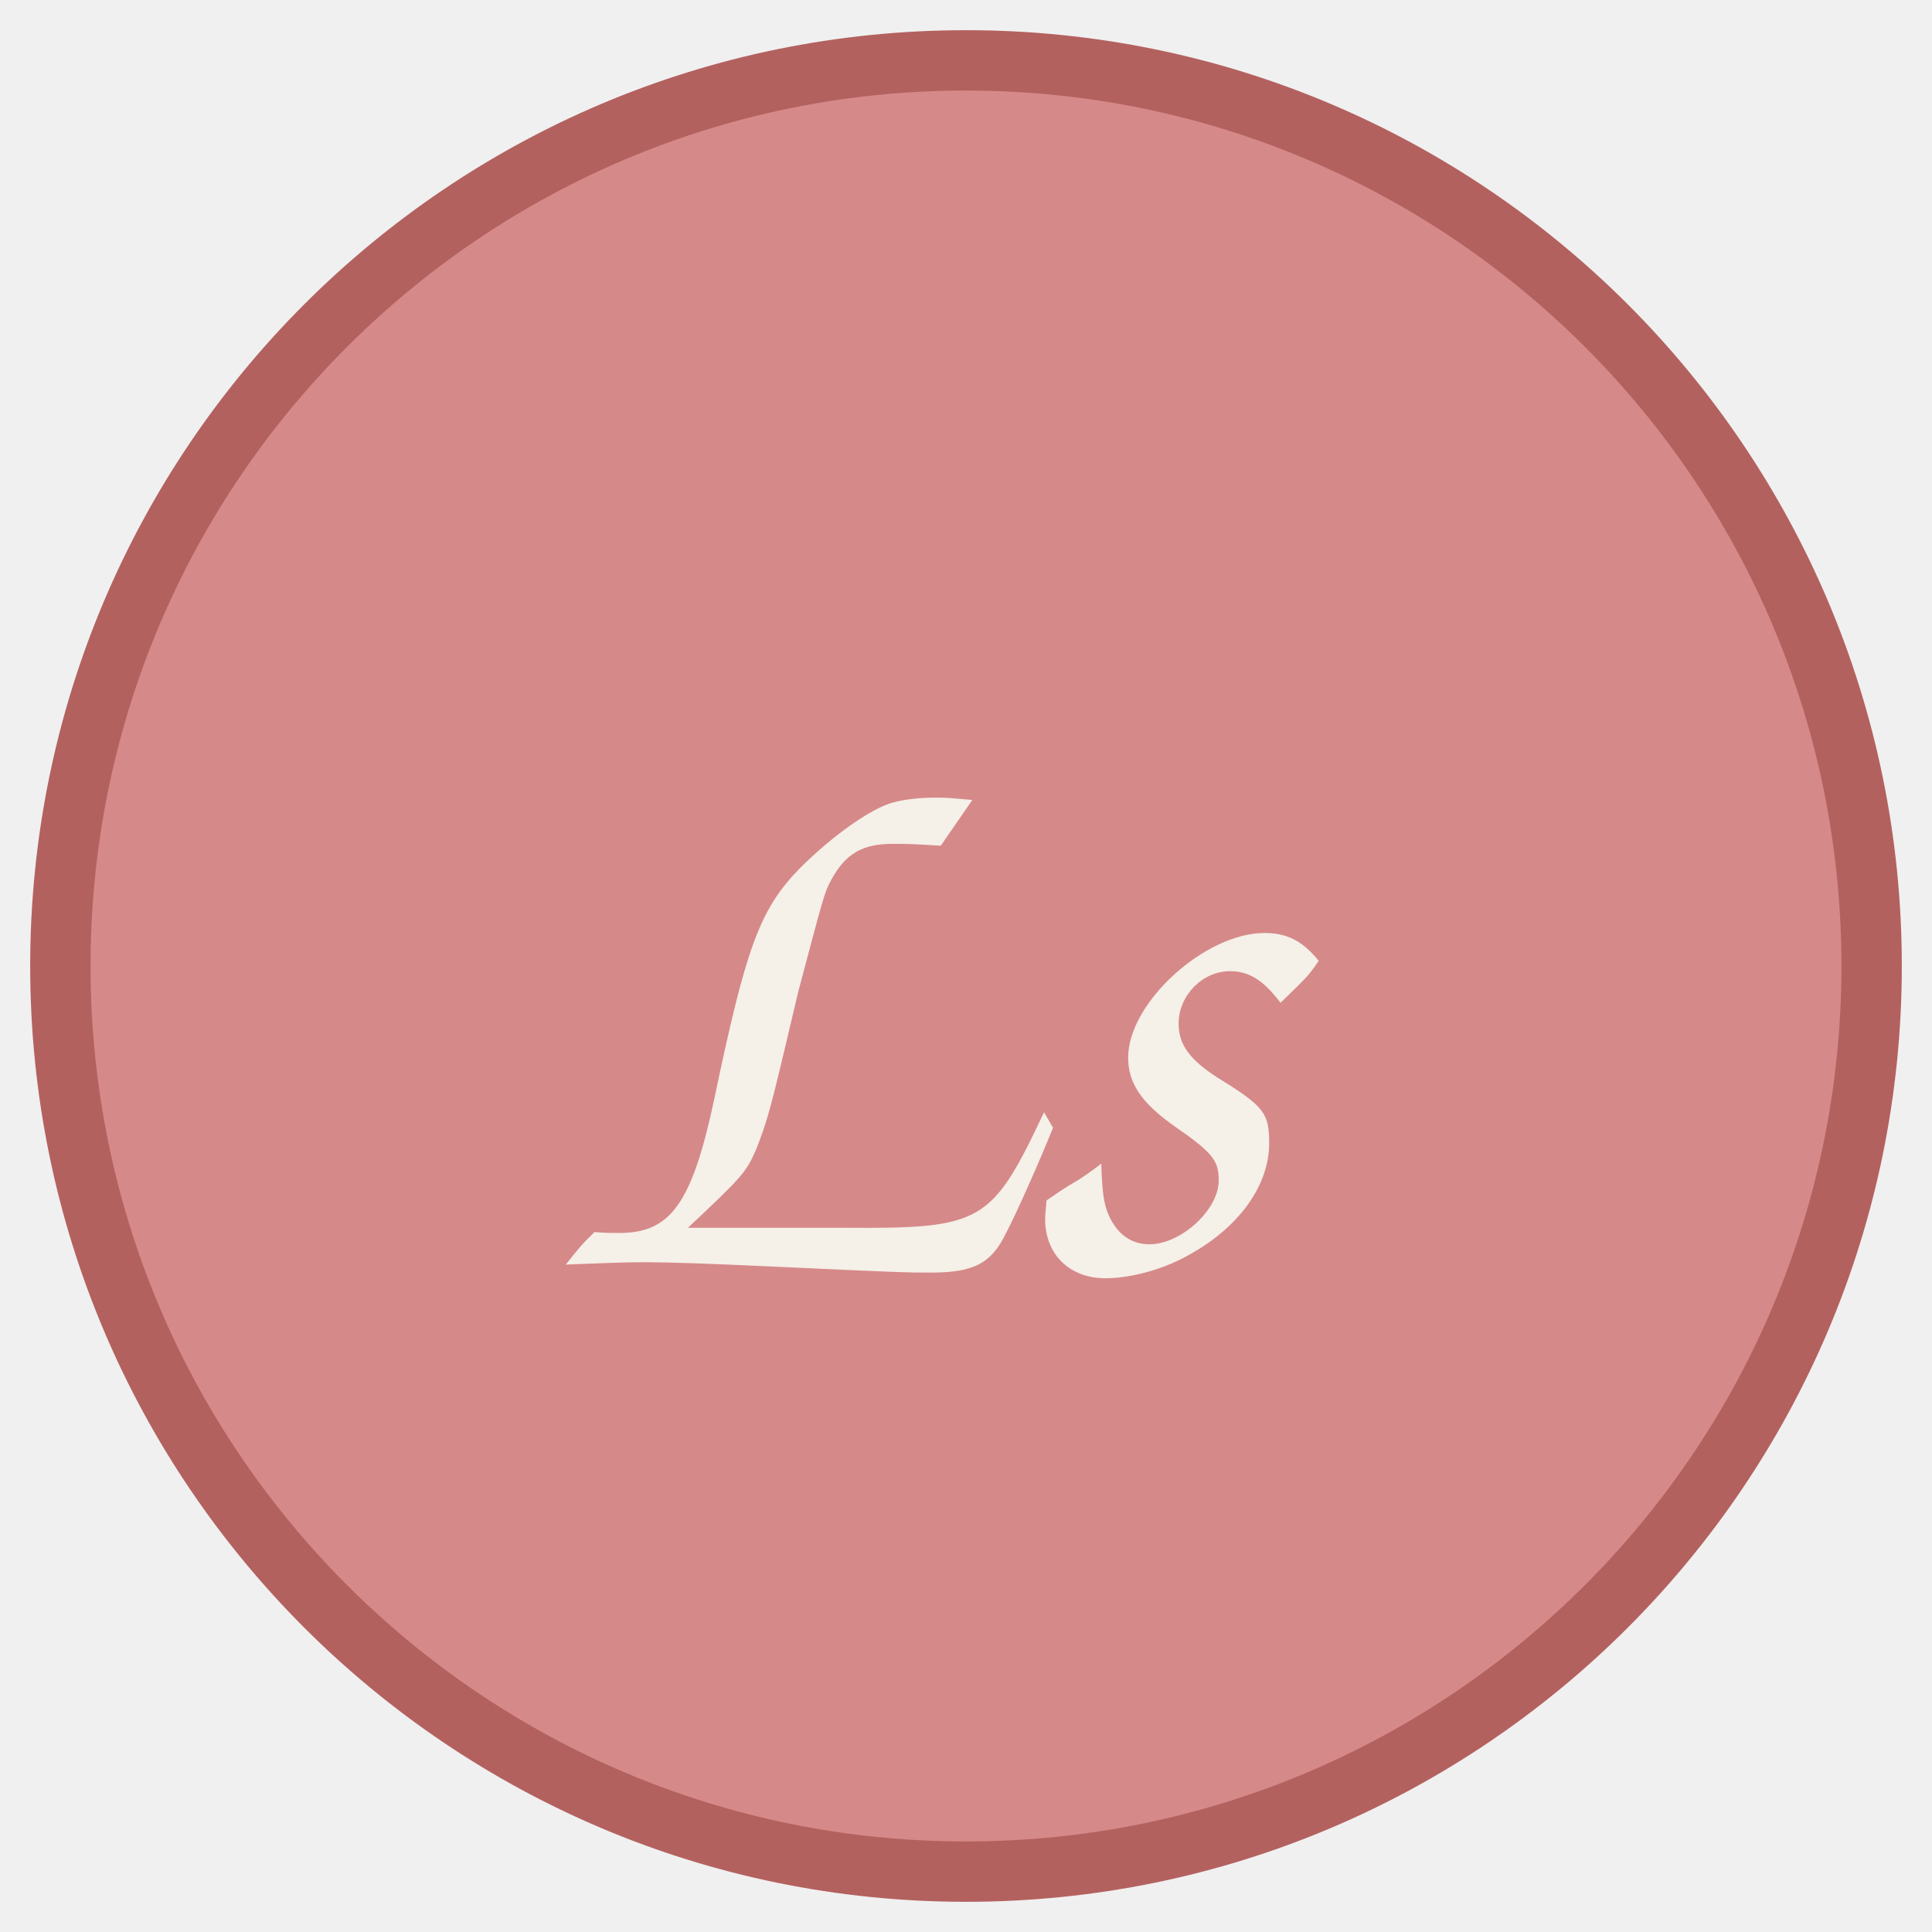
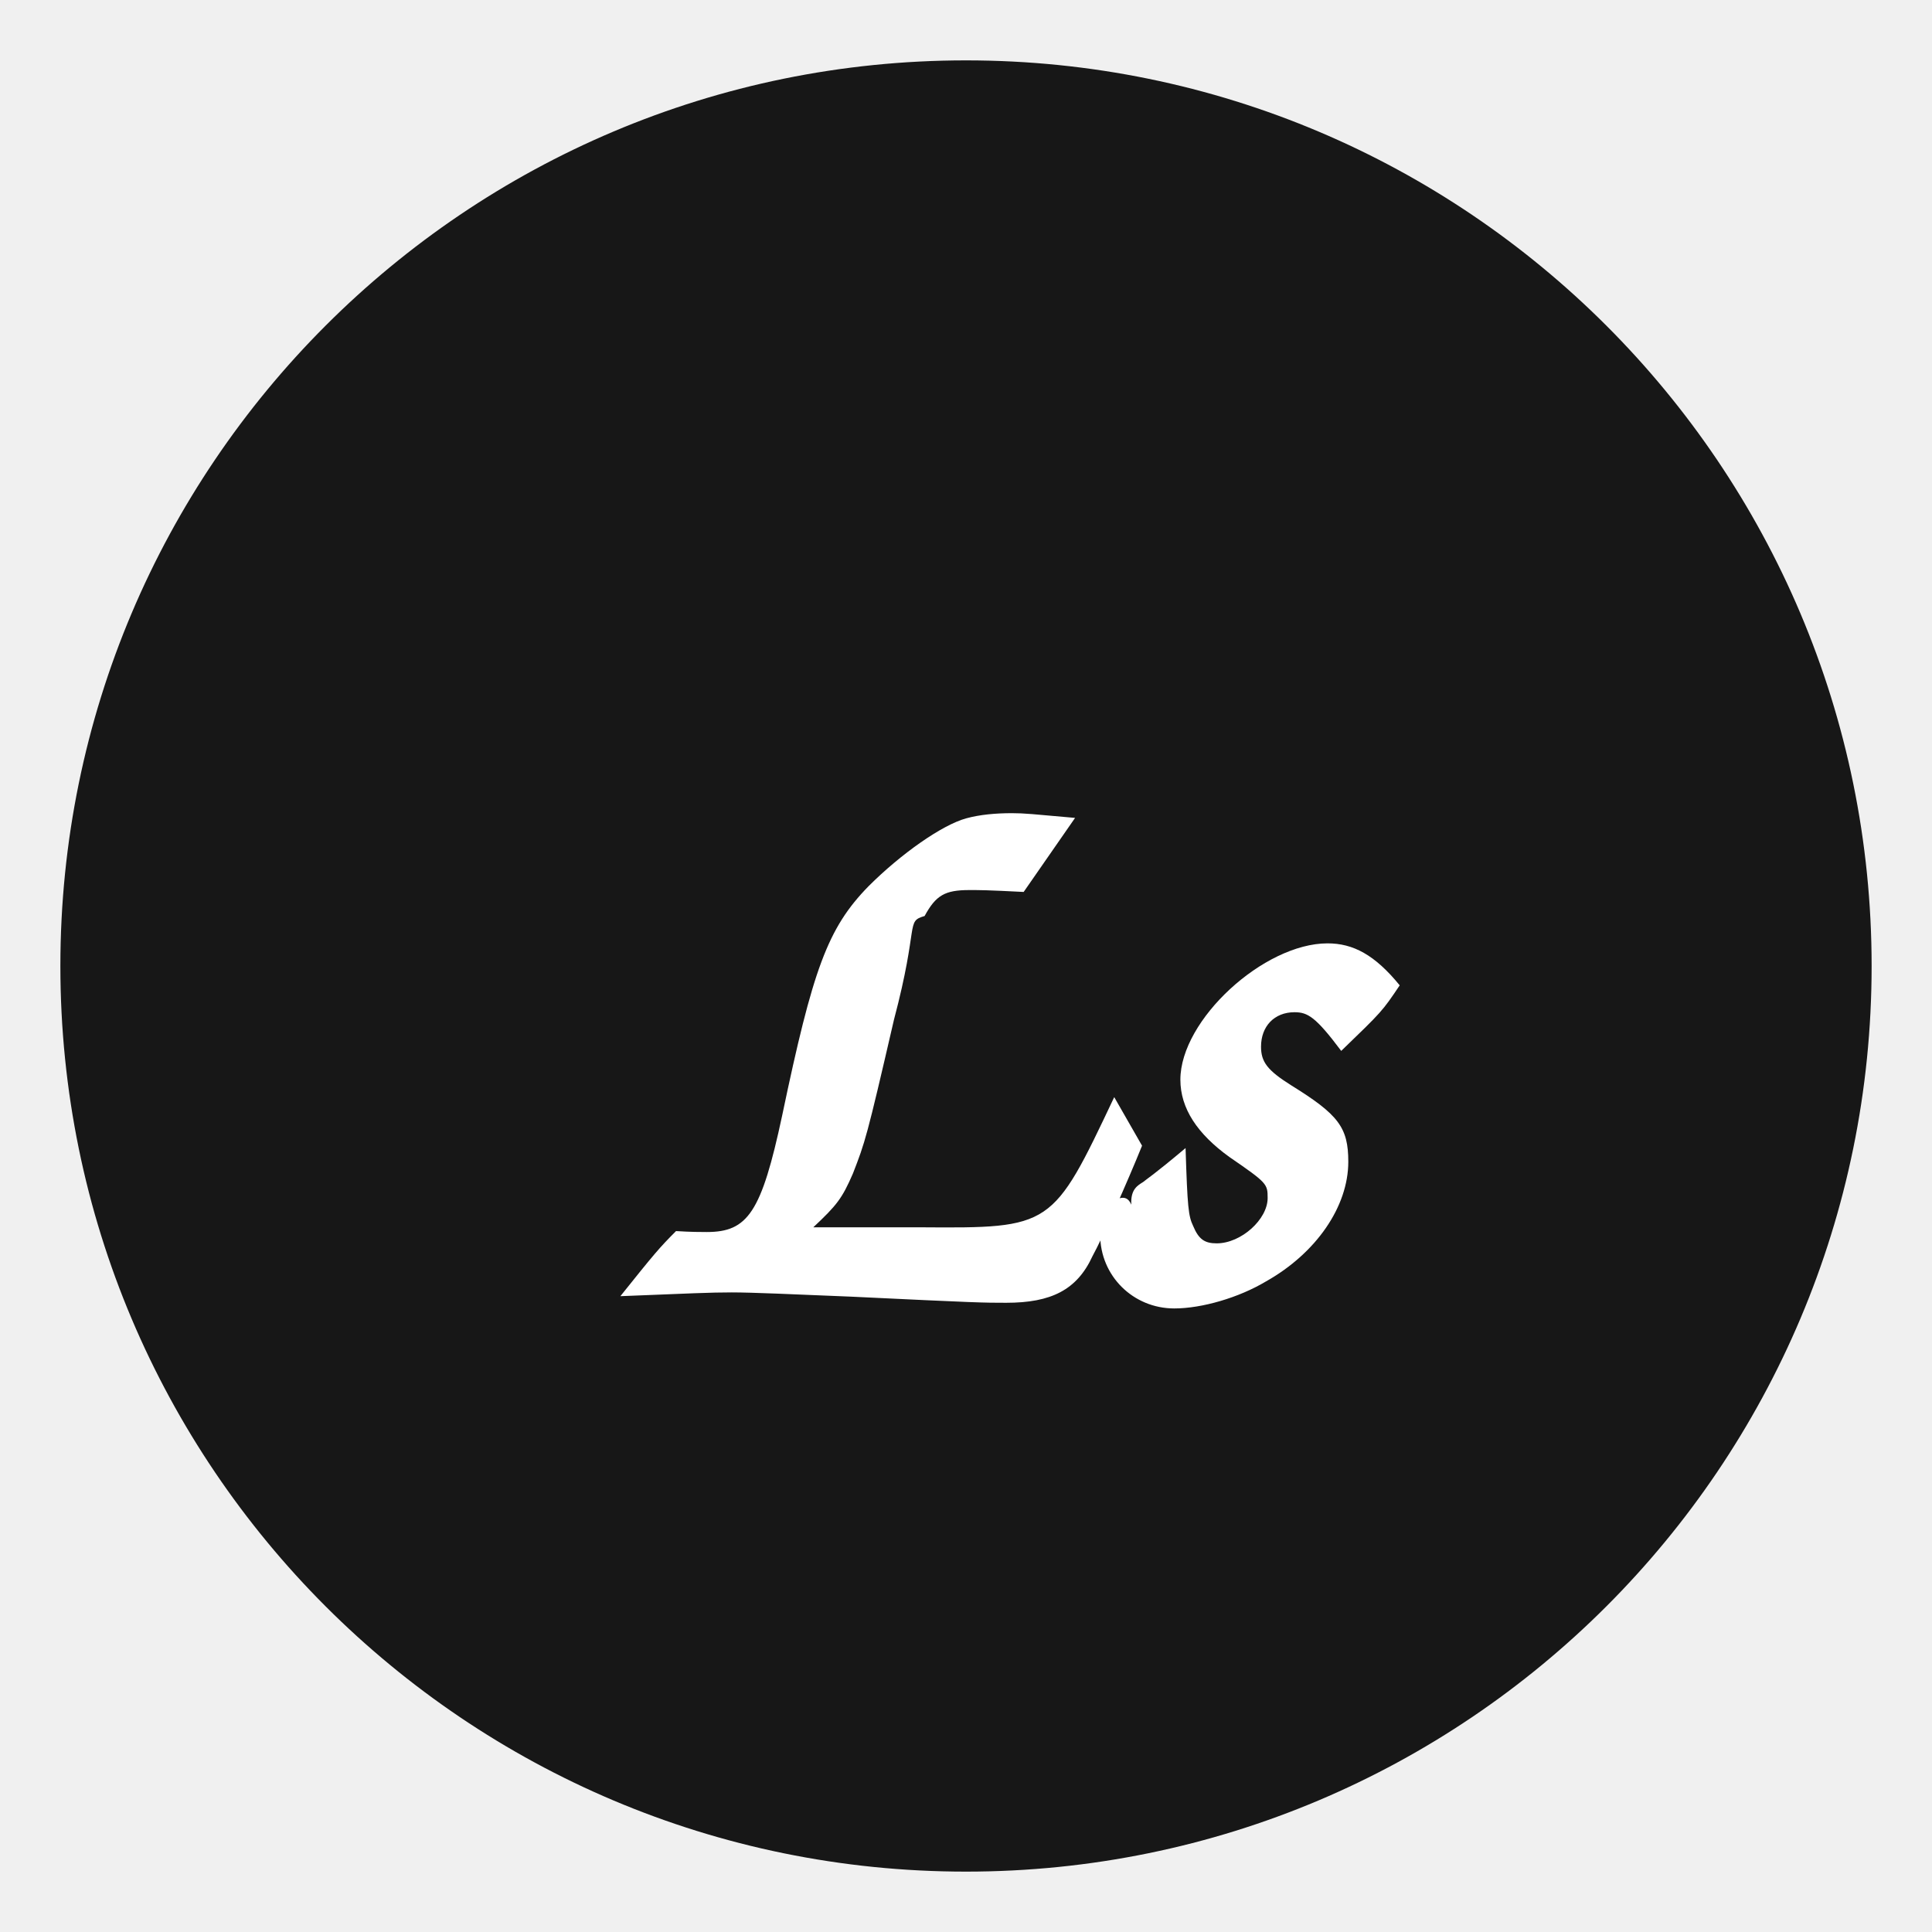
<svg xmlns="http://www.w3.org/2000/svg" viewBox="0 0 64 64">
-   <circle cx="32" cy="32" r="30" fill="#d68989" stroke="#b3615f" stroke-width="2" />
-   <text x="30" y="42" text-anchor="middle" font-family="Segoe Script, Bradley Hand, Brush Script MT, cursive" font-size="27" fill="#f5f0e8">Ls</text>
+   <circle cx="32" cy="32" r="30" fill="#171717" />
+   <text x="32" y="43" text-anchor="middle" font-family="Segoe Script, Bradley Hand, Brush Script MT, cursive" font-weight="bold" font-size="26" fill="#ffffff">Ls</text>
</svg>
